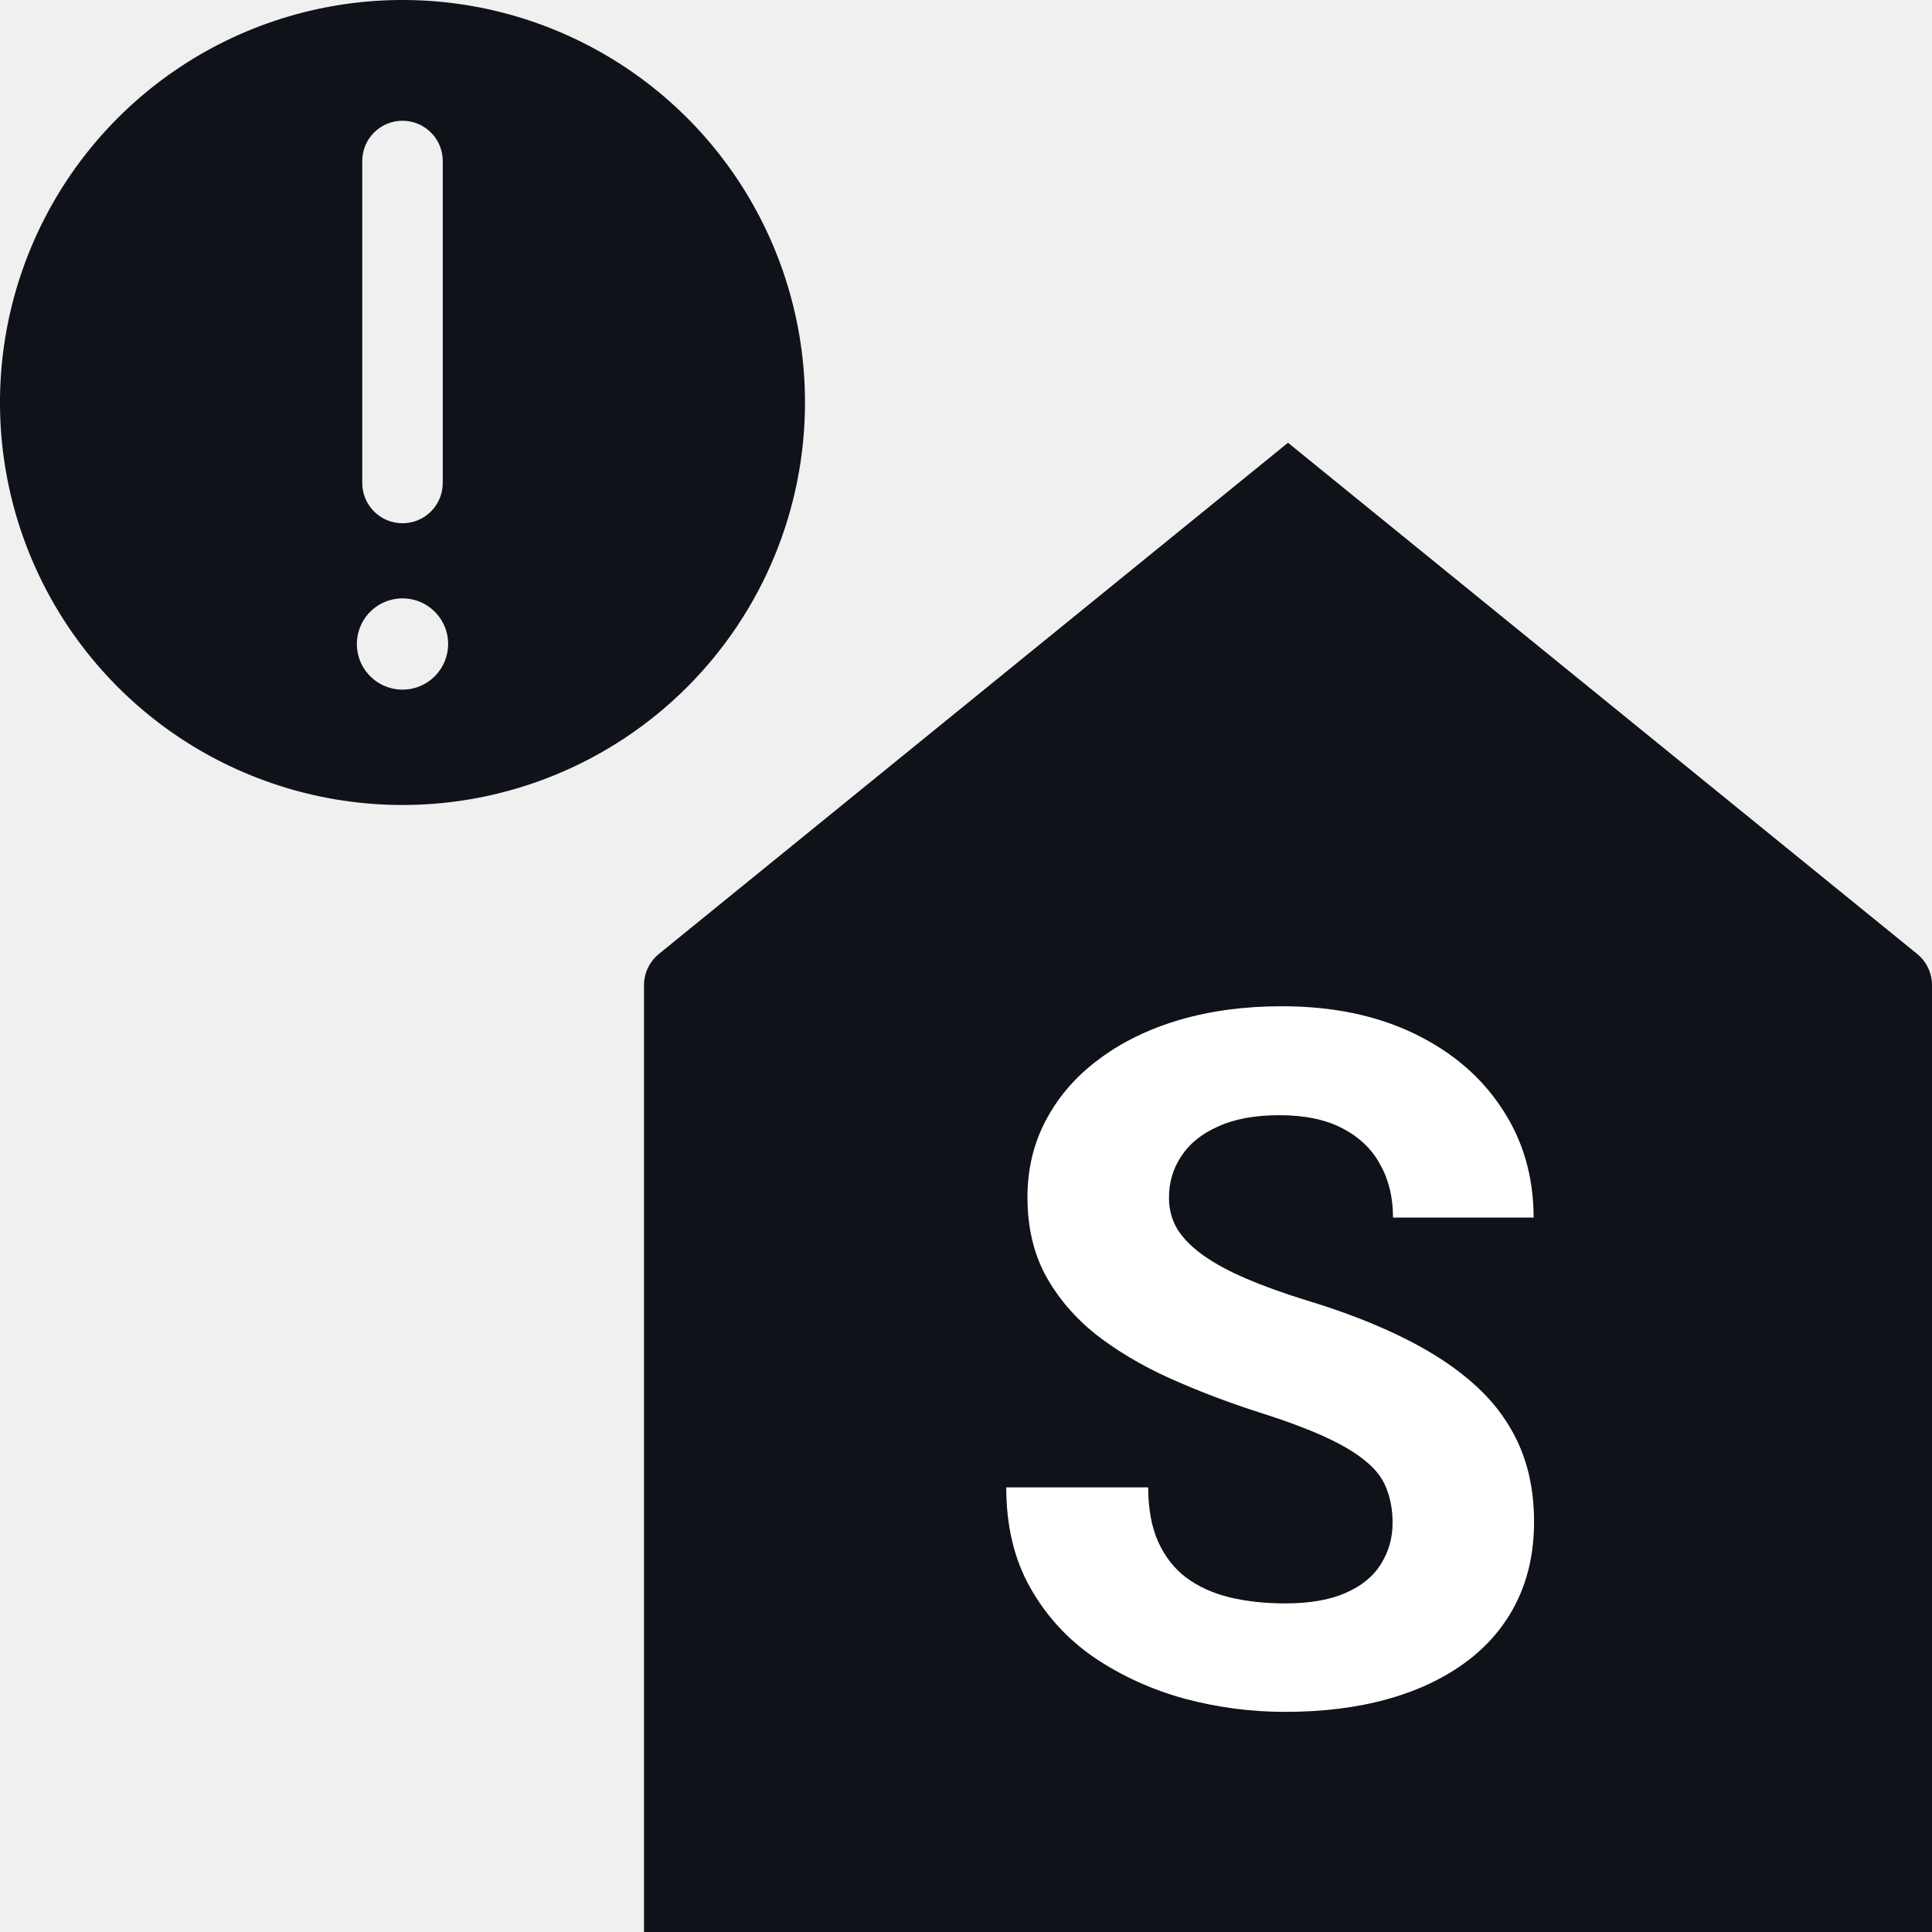
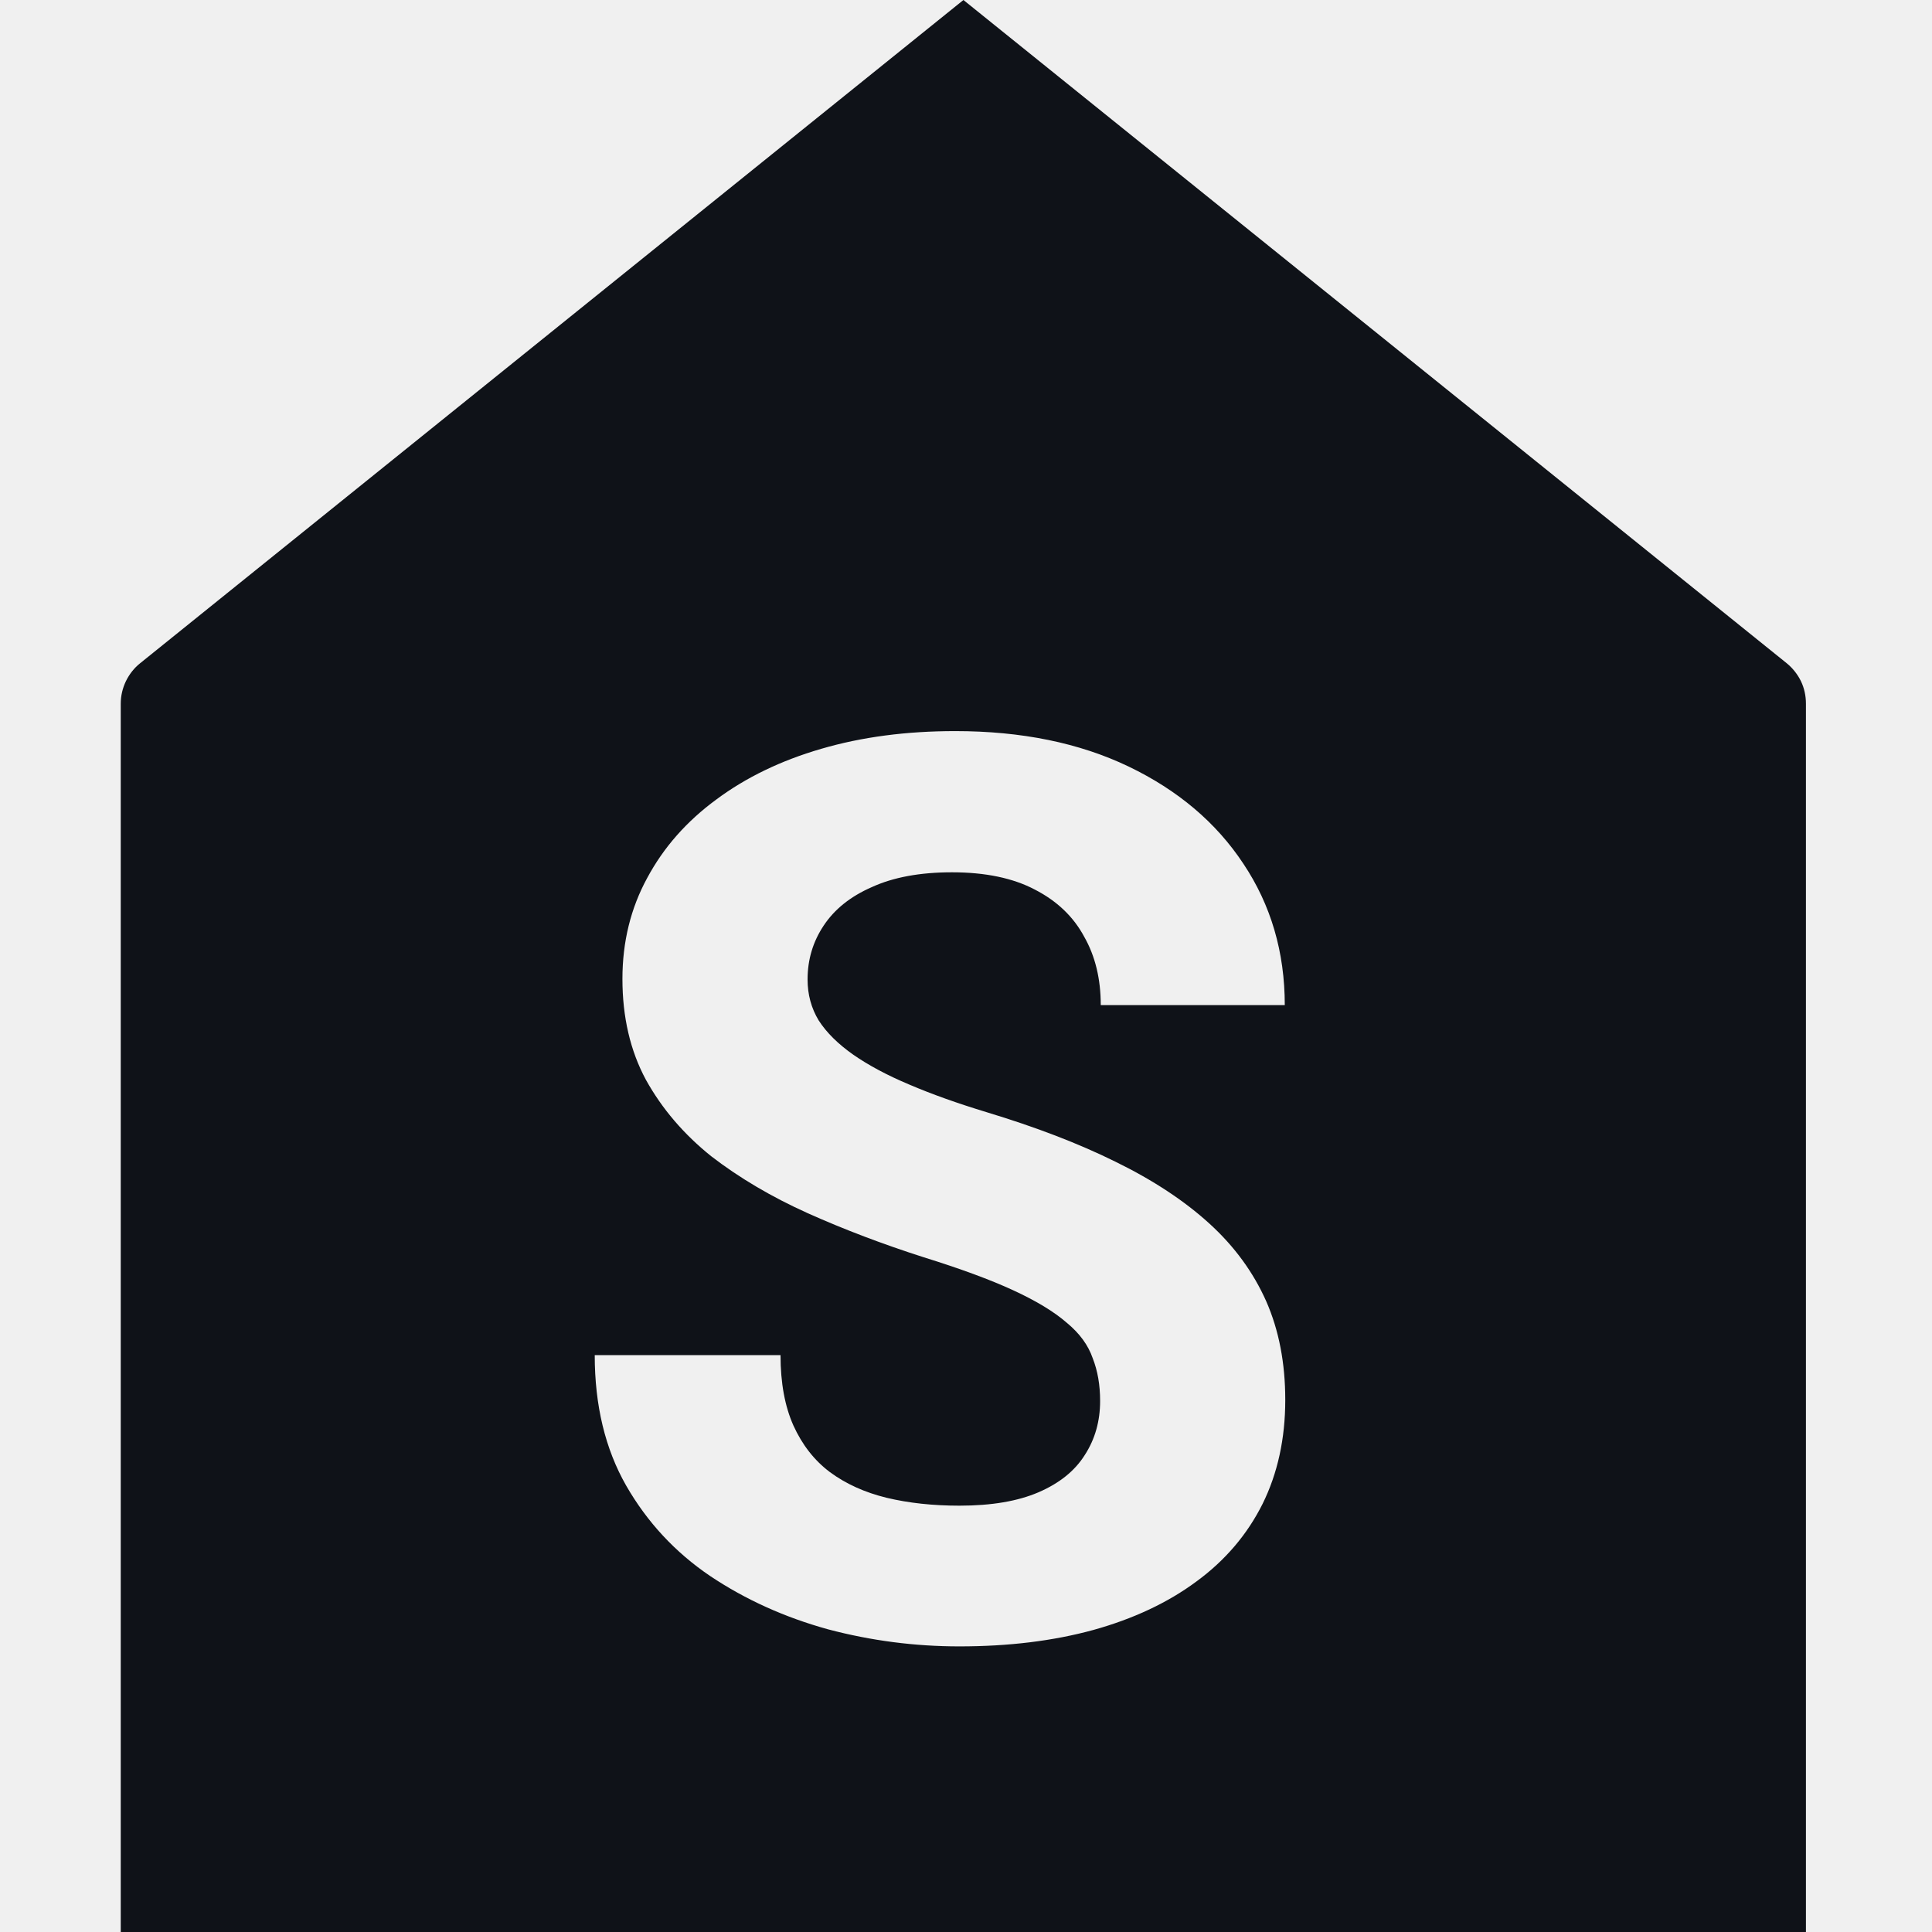
- <svg xmlns="http://www.w3.org/2000/svg" width="48" height="48" viewBox="0 0 48 48" fill="none">
-   <g clip-path="url(#clip0_402_18025)">
-     <path d="M47.903 24.046C47.839 23.912 47.746 23.794 47.631 23.7L32 11L16.37 23.7C16.255 23.794 16.162 23.912 16.098 24.046C16.034 24.18 16 24.327 16 24.476V48H48V24.476C48 24.327 47.967 24.18 47.903 24.046ZM20 10C20 8.022 19.413 6.089 18.315 4.444C17.216 2.8 15.654 1.518 13.827 0.761C12 0.004 9.989 -0.194 8.049 0.192C6.109 0.578 4.327 1.53 2.929 2.929C1.53 4.327 0.578 6.109 0.192 8.049C-0.194 9.989 0.004 12 0.761 13.827C1.518 15.654 2.8 17.216 4.444 18.315C6.089 19.413 8.022 20 10 20C12.652 20 15.196 18.946 17.071 17.071C18.946 15.196 20 12.652 20 10ZM9 4C9 3.735 9.105 3.48 9.293 3.293C9.48 3.105 9.735 3 10 3C10.265 3 10.52 3.105 10.707 3.293C10.895 3.48 11 3.735 11 4V12C11 12.265 10.895 12.52 10.707 12.707C10.52 12.895 10.265 13 10 13C9.735 13 9.48 12.895 9.293 12.707C9.105 12.52 9 12.265 9 12V4ZM10 17.134C9.776 17.134 9.556 17.067 9.37 16.943C9.184 16.818 9.038 16.641 8.952 16.434C8.867 16.227 8.844 15.999 8.888 15.779C8.932 15.559 9.04 15.357 9.198 15.198C9.357 15.04 9.559 14.932 9.779 14.888C9.999 14.844 10.227 14.867 10.434 14.952C10.641 15.038 10.818 15.184 10.943 15.37C11.068 15.556 11.134 15.776 11.134 16C11.134 16.301 11.014 16.589 10.802 16.802C10.589 17.015 10.301 17.134 10 17.134Z" fill="#0f1218" />
-     <path d="M34.598 37.832C34.598 37.527 34.551 37.254 34.457 37.012C34.371 36.762 34.207 36.535 33.965 36.332C33.723 36.121 33.383 35.914 32.945 35.711C32.508 35.508 31.941 35.297 31.246 35.078C30.473 34.828 29.738 34.547 29.043 34.234C28.355 33.922 27.746 33.559 27.215 33.145C26.691 32.723 26.277 32.234 25.973 31.68C25.676 31.125 25.527 30.48 25.527 29.746C25.527 29.035 25.684 28.391 25.996 27.812C26.309 27.227 26.746 26.727 27.309 26.312C27.871 25.891 28.535 25.566 29.301 25.34C30.074 25.113 30.922 25 31.844 25C33.102 25 34.199 25.227 35.137 25.68C36.074 26.133 36.801 26.754 37.316 27.543C37.84 28.332 38.102 29.234 38.102 30.25H34.609C34.609 29.75 34.504 29.312 34.293 28.938C34.09 28.555 33.777 28.254 33.355 28.035C32.941 27.816 32.418 27.707 31.785 27.707C31.176 27.707 30.668 27.801 30.262 27.988C29.855 28.168 29.551 28.414 29.348 28.727C29.145 29.031 29.043 29.375 29.043 29.758C29.043 30.047 29.113 30.309 29.254 30.543C29.402 30.777 29.621 30.996 29.91 31.199C30.199 31.402 30.555 31.594 30.977 31.773C31.398 31.953 31.887 32.129 32.441 32.301C33.371 32.582 34.188 32.898 34.891 33.25C35.602 33.602 36.195 33.996 36.672 34.434C37.148 34.871 37.508 35.367 37.75 35.922C37.992 36.477 38.113 37.105 38.113 37.809C38.113 38.551 37.969 39.215 37.68 39.801C37.391 40.387 36.973 40.883 36.426 41.289C35.879 41.695 35.227 42.004 34.469 42.215C33.711 42.426 32.863 42.531 31.926 42.531C31.082 42.531 30.25 42.422 29.43 42.203C28.609 41.977 27.863 41.637 27.191 41.184C26.527 40.73 25.996 40.152 25.598 39.449C25.199 38.746 25 37.914 25 36.953H28.527C28.527 37.484 28.609 37.934 28.773 38.301C28.938 38.668 29.168 38.965 29.465 39.191C29.77 39.418 30.129 39.582 30.543 39.684C30.965 39.785 31.426 39.836 31.926 39.836C32.535 39.836 33.035 39.75 33.426 39.578C33.824 39.406 34.117 39.168 34.305 38.863C34.5 38.559 34.598 38.215 34.598 37.832Z" fill="white" />
+ <svg xmlns="http://www.w3.org/2000/svg" width="12" height="12" viewBox="0 0 12 12" fill="none">
+   <g clip-path="url(#clip0_959_970)">
+     <path fill-rule="evenodd" clip-rule="evenodd" d="M11.097 4.119C11.134 4.149 11.165 4.188 11.186 4.231C11.207 4.275 11.217 4.322 11.217 4.371V12H0.75V4.371C0.75 4.322 0.761 4.275 0.782 4.231C0.803 4.188 0.833 4.149 0.871 4.119L5.984 0L11.097 4.119ZM6.787 8.436C6.818 8.515 6.833 8.603 6.833 8.702C6.833 8.826 6.802 8.938 6.738 9.037C6.676 9.136 6.58 9.213 6.45 9.269C6.322 9.324 6.159 9.352 5.959 9.352C5.796 9.352 5.645 9.336 5.507 9.303C5.372 9.27 5.254 9.217 5.154 9.143C5.057 9.07 4.982 8.973 4.928 8.854C4.875 8.735 4.848 8.59 4.848 8.417H3.694C3.694 8.729 3.759 8.999 3.889 9.227C4.02 9.455 4.194 9.642 4.411 9.789C4.631 9.936 4.875 10.046 5.143 10.12C5.411 10.191 5.683 10.226 5.959 10.226C6.266 10.226 6.543 10.192 6.791 10.124C7.039 10.055 7.253 9.955 7.431 9.823C7.61 9.692 7.747 9.531 7.842 9.341C7.936 9.151 7.983 8.935 7.983 8.695C7.983 8.467 7.944 8.263 7.865 8.083C7.785 7.903 7.668 7.742 7.512 7.6C7.356 7.458 7.162 7.33 6.929 7.216C6.699 7.102 6.432 7 6.128 6.908C5.947 6.853 5.787 6.796 5.649 6.737C5.511 6.679 5.395 6.617 5.3 6.551C5.206 6.485 5.134 6.414 5.085 6.338C5.039 6.262 5.016 6.177 5.016 6.084C5.016 5.959 5.05 5.848 5.116 5.749C5.183 5.648 5.282 5.568 5.415 5.51C5.548 5.449 5.714 5.418 5.913 5.418C6.12 5.418 6.292 5.454 6.427 5.525C6.565 5.596 6.667 5.693 6.734 5.818C6.803 5.939 6.837 6.081 6.837 6.243H7.98C7.98 5.914 7.894 5.621 7.723 5.365C7.554 5.109 7.316 4.908 7.01 4.761C6.703 4.614 6.344 4.541 5.933 4.541C5.631 4.541 5.354 4.577 5.101 4.651C4.85 4.724 4.633 4.829 4.449 4.966C4.265 5.101 4.122 5.263 4.02 5.453C3.918 5.64 3.866 5.849 3.866 6.08C3.866 6.318 3.915 6.527 4.012 6.707C4.112 6.887 4.247 7.045 4.418 7.182C4.592 7.316 4.792 7.434 5.016 7.535C5.244 7.637 5.484 7.728 5.737 7.809C5.965 7.88 6.15 7.948 6.293 8.014C6.436 8.08 6.547 8.147 6.626 8.216C6.706 8.282 6.759 8.355 6.787 8.436Z" fill="#0F1218" />
  </g>
  <defs>
-     <clipPath id="clip0_402_18025">
-       <rect width="48" height="48" fill="white" />
+     <clipPath id="clip0_959_970">
+       <rect width="12" height="12" fill="white" />
    </clipPath>
  </defs>
</svg>
